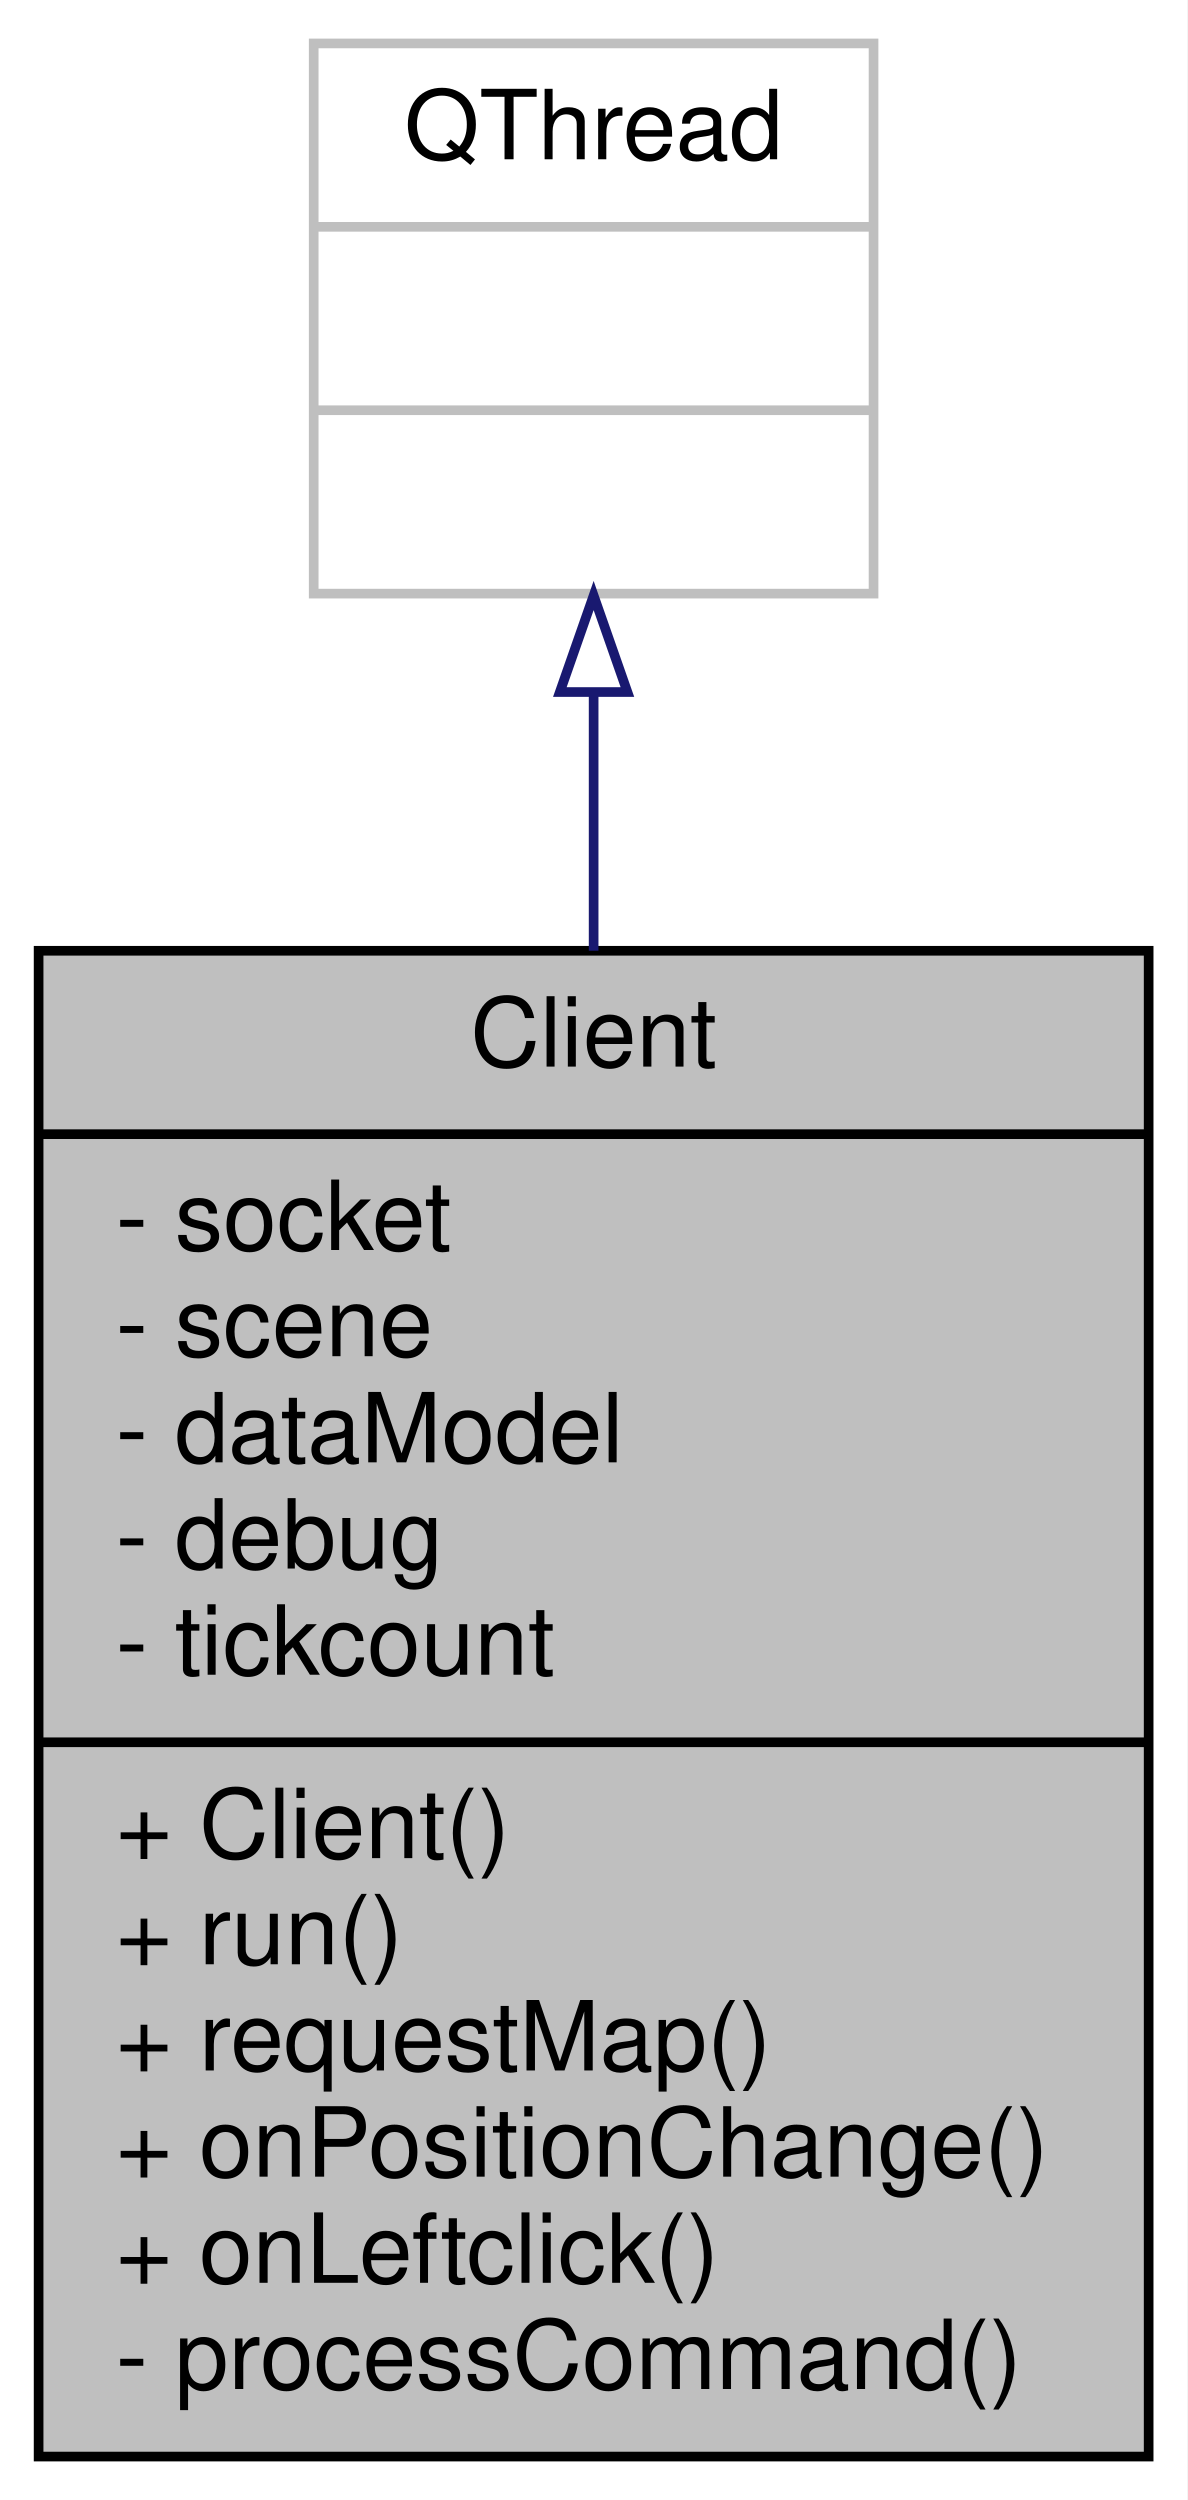
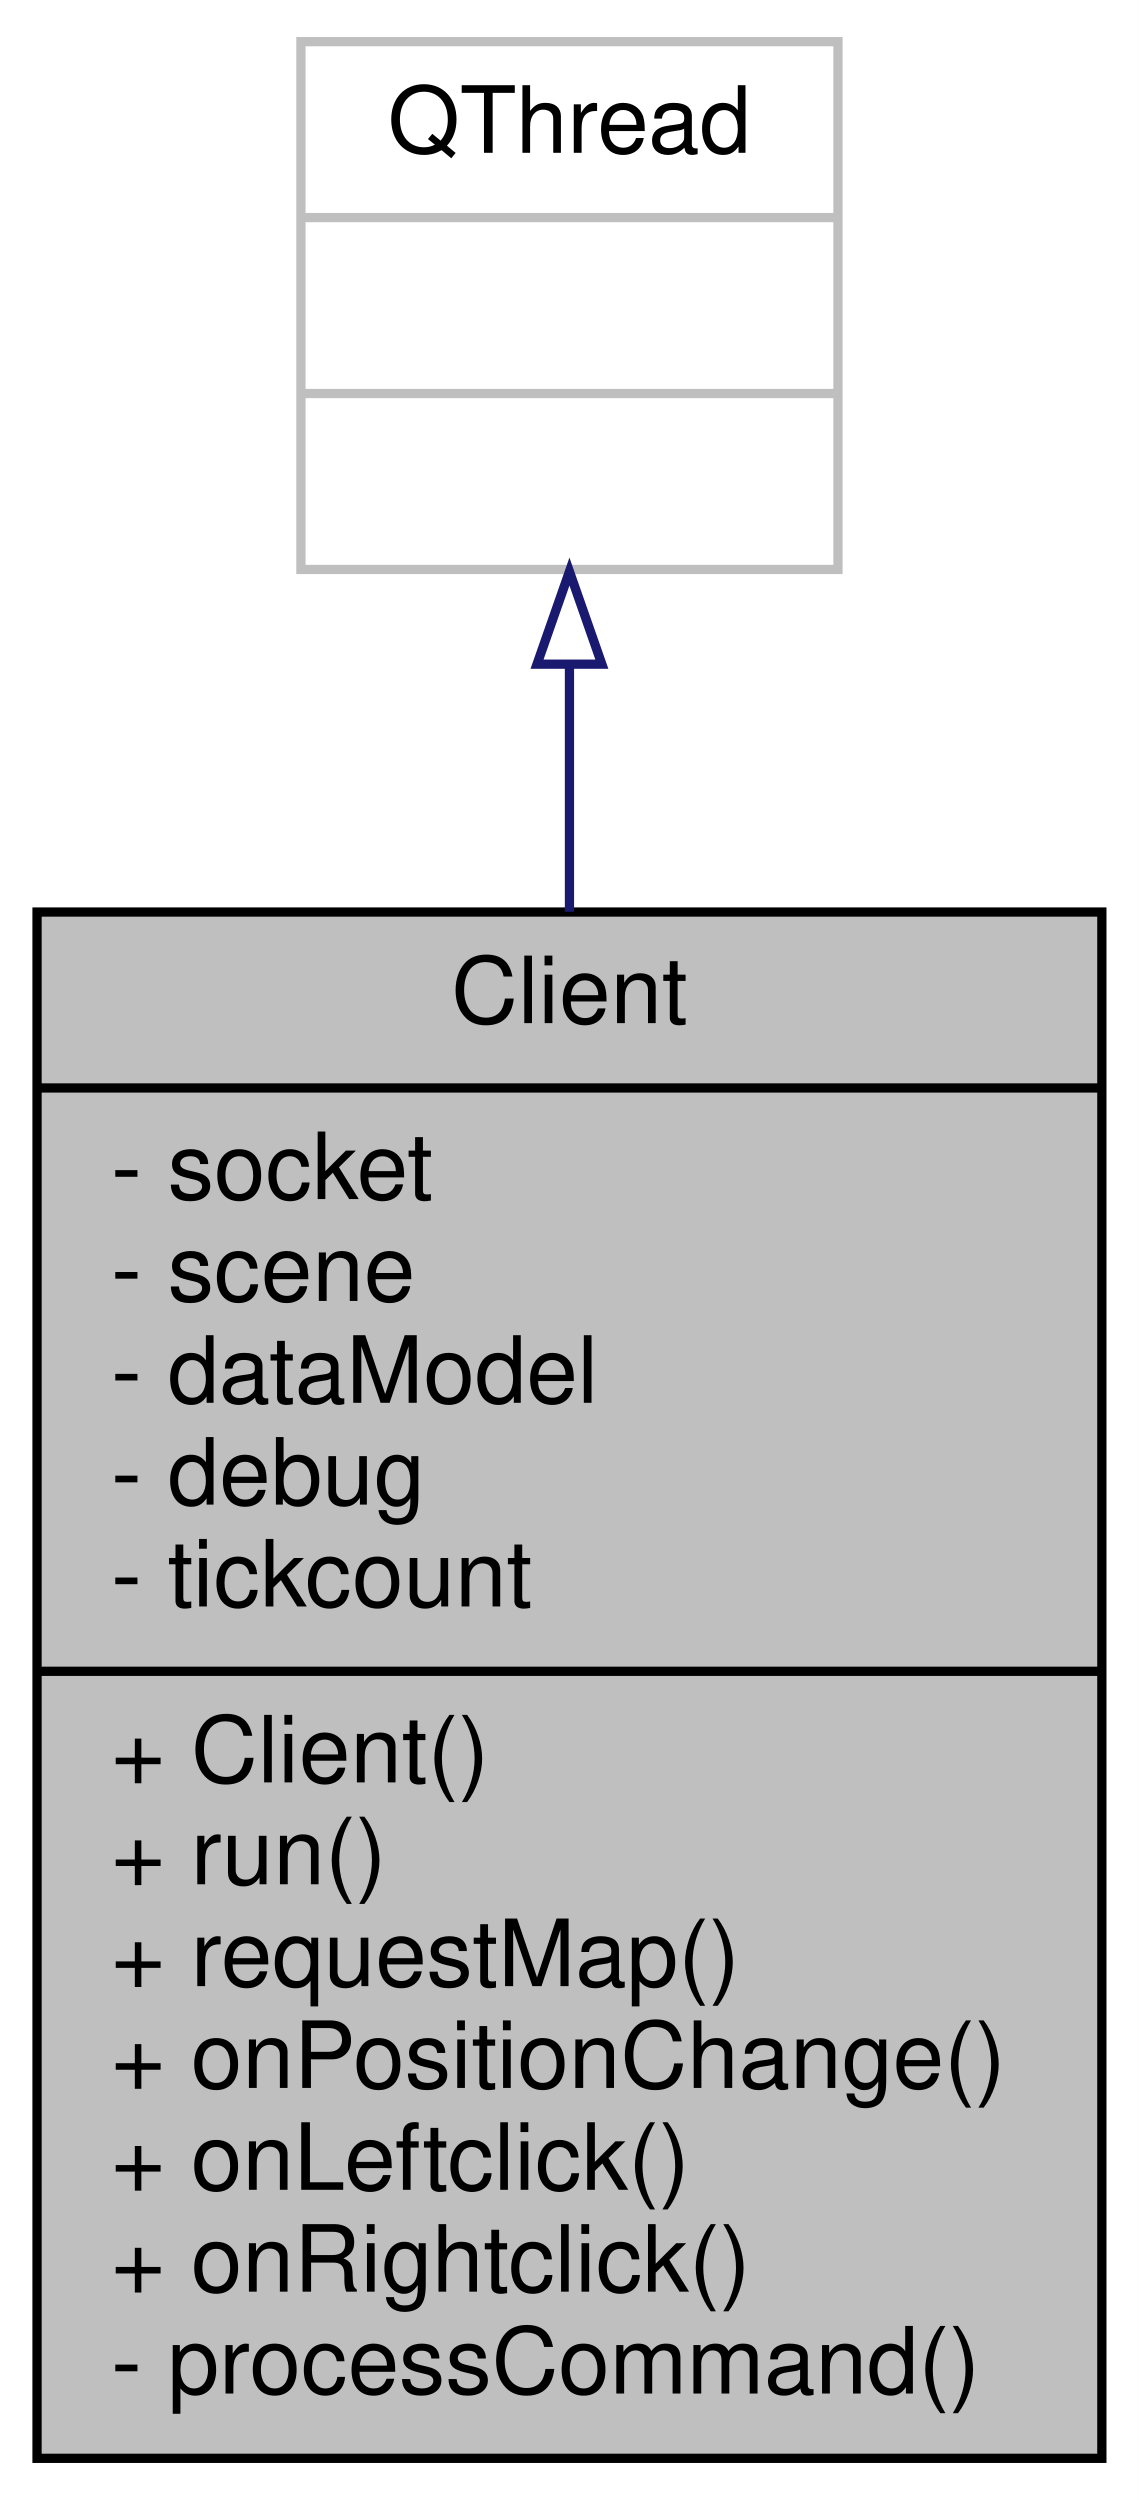
- <svg xmlns="http://www.w3.org/2000/svg" xmlns:xlink="http://www.w3.org/1999/xlink" width="123pt" height="259pt" viewBox="0.00 0.00 123.00 259.00">
-   <g id="graph0" class="graph" transform="scale(1 1) rotate(0) translate(4 255)">
-     <polygon fill="#ffffff" stroke="transparent" points="-4,4 -4,-255 119,-255 119,4 -4,4" />
+ <svg xmlns="http://www.w3.org/2000/svg" xmlns:xlink="http://www.w3.org/1999/xlink" width="123pt" height="270pt" viewBox="0.00 0.00 123.00 270.00">
+   <g id="graph0" class="graph" transform="scale(1 1) rotate(0) translate(4 266)">
+     <polygon fill="#ffffff" stroke="transparent" points="-4,4 -4,-266 119,-266 119,4 -4,4" />
    <g id="node1" class="node">
      <g id="a_node1">
        <a xlink:title=" ">
-           <polygon fill="#bfbfbf" stroke="#000000" points="0,-.5 0,-156.5 115,-156.5 115,-.5 0,-.5" />
-           <text text-anchor="middle" x="57.5" y="-144.5" font-family="Helvetica,sans-Serif" font-size="10.00" fill="#000000">Client</text>
-           <polyline fill="none" stroke="#000000" points="0,-137.5 115,-137.5 " />
-           <text text-anchor="start" x="8" y="-125.5" font-family="Helvetica,sans-Serif" font-size="10.00" fill="#000000">- socket</text>
-           <text text-anchor="start" x="8" y="-114.5" font-family="Helvetica,sans-Serif" font-size="10.00" fill="#000000">- scene</text>
-           <text text-anchor="start" x="8" y="-103.5" font-family="Helvetica,sans-Serif" font-size="10.00" fill="#000000">- dataModel</text>
-           <text text-anchor="start" x="8" y="-92.5" font-family="Helvetica,sans-Serif" font-size="10.00" fill="#000000">- debug</text>
-           <text text-anchor="start" x="8" y="-81.5" font-family="Helvetica,sans-Serif" font-size="10.00" fill="#000000">- tickcount</text>
-           <polyline fill="none" stroke="#000000" points="0,-74.5 115,-74.5 " />
-           <text text-anchor="start" x="8" y="-62.5" font-family="Helvetica,sans-Serif" font-size="10.00" fill="#000000">+ Client()</text>
-           <text text-anchor="start" x="8" y="-51.5" font-family="Helvetica,sans-Serif" font-size="10.00" fill="#000000">+ run()</text>
-           <text text-anchor="start" x="8" y="-40.5" font-family="Helvetica,sans-Serif" font-size="10.00" fill="#000000">+ requestMap()</text>
-           <text text-anchor="start" x="8" y="-29.5" font-family="Helvetica,sans-Serif" font-size="10.00" fill="#000000">+ onPositionChange()</text>
-           <text text-anchor="start" x="8" y="-18.5" font-family="Helvetica,sans-Serif" font-size="10.00" fill="#000000">+ onLeftclick()</text>
+           <polygon fill="#bfbfbf" stroke="#000000" points="0,-.5 0,-167.5 115,-167.5 115,-.5 0,-.5" />
+           <text text-anchor="middle" x="57.5" y="-155.5" font-family="Helvetica,sans-Serif" font-size="10.00" fill="#000000">Client</text>
+           <polyline fill="none" stroke="#000000" points="0,-148.5 115,-148.5 " />
+           <text text-anchor="start" x="8" y="-136.5" font-family="Helvetica,sans-Serif" font-size="10.00" fill="#000000">- socket</text>
+           <text text-anchor="start" x="8" y="-125.5" font-family="Helvetica,sans-Serif" font-size="10.00" fill="#000000">- scene</text>
+           <text text-anchor="start" x="8" y="-114.5" font-family="Helvetica,sans-Serif" font-size="10.00" fill="#000000">- dataModel</text>
+           <text text-anchor="start" x="8" y="-103.5" font-family="Helvetica,sans-Serif" font-size="10.00" fill="#000000">- debug</text>
+           <text text-anchor="start" x="8" y="-92.5" font-family="Helvetica,sans-Serif" font-size="10.00" fill="#000000">- tickcount</text>
+           <polyline fill="none" stroke="#000000" points="0,-85.5 115,-85.5 " />
+           <text text-anchor="start" x="8" y="-73.5" font-family="Helvetica,sans-Serif" font-size="10.00" fill="#000000">+ Client()</text>
+           <text text-anchor="start" x="8" y="-62.5" font-family="Helvetica,sans-Serif" font-size="10.00" fill="#000000">+ run()</text>
+           <text text-anchor="start" x="8" y="-51.5" font-family="Helvetica,sans-Serif" font-size="10.00" fill="#000000">+ requestMap()</text>
+           <text text-anchor="start" x="8" y="-40.5" font-family="Helvetica,sans-Serif" font-size="10.00" fill="#000000">+ onPositionChange()</text>
+           <text text-anchor="start" x="8" y="-29.5" font-family="Helvetica,sans-Serif" font-size="10.00" fill="#000000">+ onLeftclick()</text>
+           <text text-anchor="start" x="8" y="-18.5" font-family="Helvetica,sans-Serif" font-size="10.00" fill="#000000">+ onRightclick()</text>
          <text text-anchor="start" x="8" y="-7.5" font-family="Helvetica,sans-Serif" font-size="10.00" fill="#000000">- processCommand()</text>
        </a>
      </g>
    </g>
    <g id="node2" class="node">
      <g id="a_node2">
        <a xlink:title=" ">
-           <polygon fill="#ffffff" stroke="#bfbfbf" points="28.5,-193.5 28.5,-250.5 86.5,-250.5 86.5,-193.5 28.5,-193.5" />
-           <text text-anchor="middle" x="57.5" y="-238.5" font-family="Helvetica,sans-Serif" font-size="10.00" fill="#000000">QThread</text>
-           <polyline fill="none" stroke="#bfbfbf" points="28.5,-231.5 86.5,-231.5 " />
-           <text text-anchor="middle" x="57.5" y="-219.5" font-family="Helvetica,sans-Serif" font-size="10.00" fill="#000000"> </text>
-           <polyline fill="none" stroke="#bfbfbf" points="28.5,-212.5 86.5,-212.5 " />
-           <text text-anchor="middle" x="57.5" y="-200.5" font-family="Helvetica,sans-Serif" font-size="10.00" fill="#000000"> </text>
+           <polygon fill="#ffffff" stroke="#bfbfbf" points="28.5,-204.5 28.5,-261.5 86.5,-261.5 86.5,-204.5 28.5,-204.5" />
+           <text text-anchor="middle" x="57.5" y="-249.5" font-family="Helvetica,sans-Serif" font-size="10.00" fill="#000000">QThread</text>
+           <polyline fill="none" stroke="#bfbfbf" points="28.5,-242.5 86.5,-242.5 " />
+           <text text-anchor="middle" x="57.5" y="-230.5" font-family="Helvetica,sans-Serif" font-size="10.00" fill="#000000"> </text>
+           <polyline fill="none" stroke="#bfbfbf" points="28.5,-223.5 86.5,-223.5 " />
+           <text text-anchor="middle" x="57.5" y="-211.5" font-family="Helvetica,sans-Serif" font-size="10.00" fill="#000000"> </text>
        </a>
      </g>
    </g>
    <g id="edge1" class="edge">
-       <path fill="none" stroke="#191970" d="M57.5,-183.191C57.5,-174.848 57.5,-165.747 57.5,-156.506" />
-       <polygon fill="none" stroke="#191970" points="54,-183.305 57.5,-193.305 61,-183.306 54,-183.305" />
+       <path fill="none" stroke="#191970" d="M57.5,-194.202C57.5,-185.891 57.5,-176.802 57.5,-167.524" />
+       <polygon fill="none" stroke="#191970" points="54,-194.271 57.5,-204.271 61,-194.271 54,-194.271" />
    </g>
  </g>
</svg>
